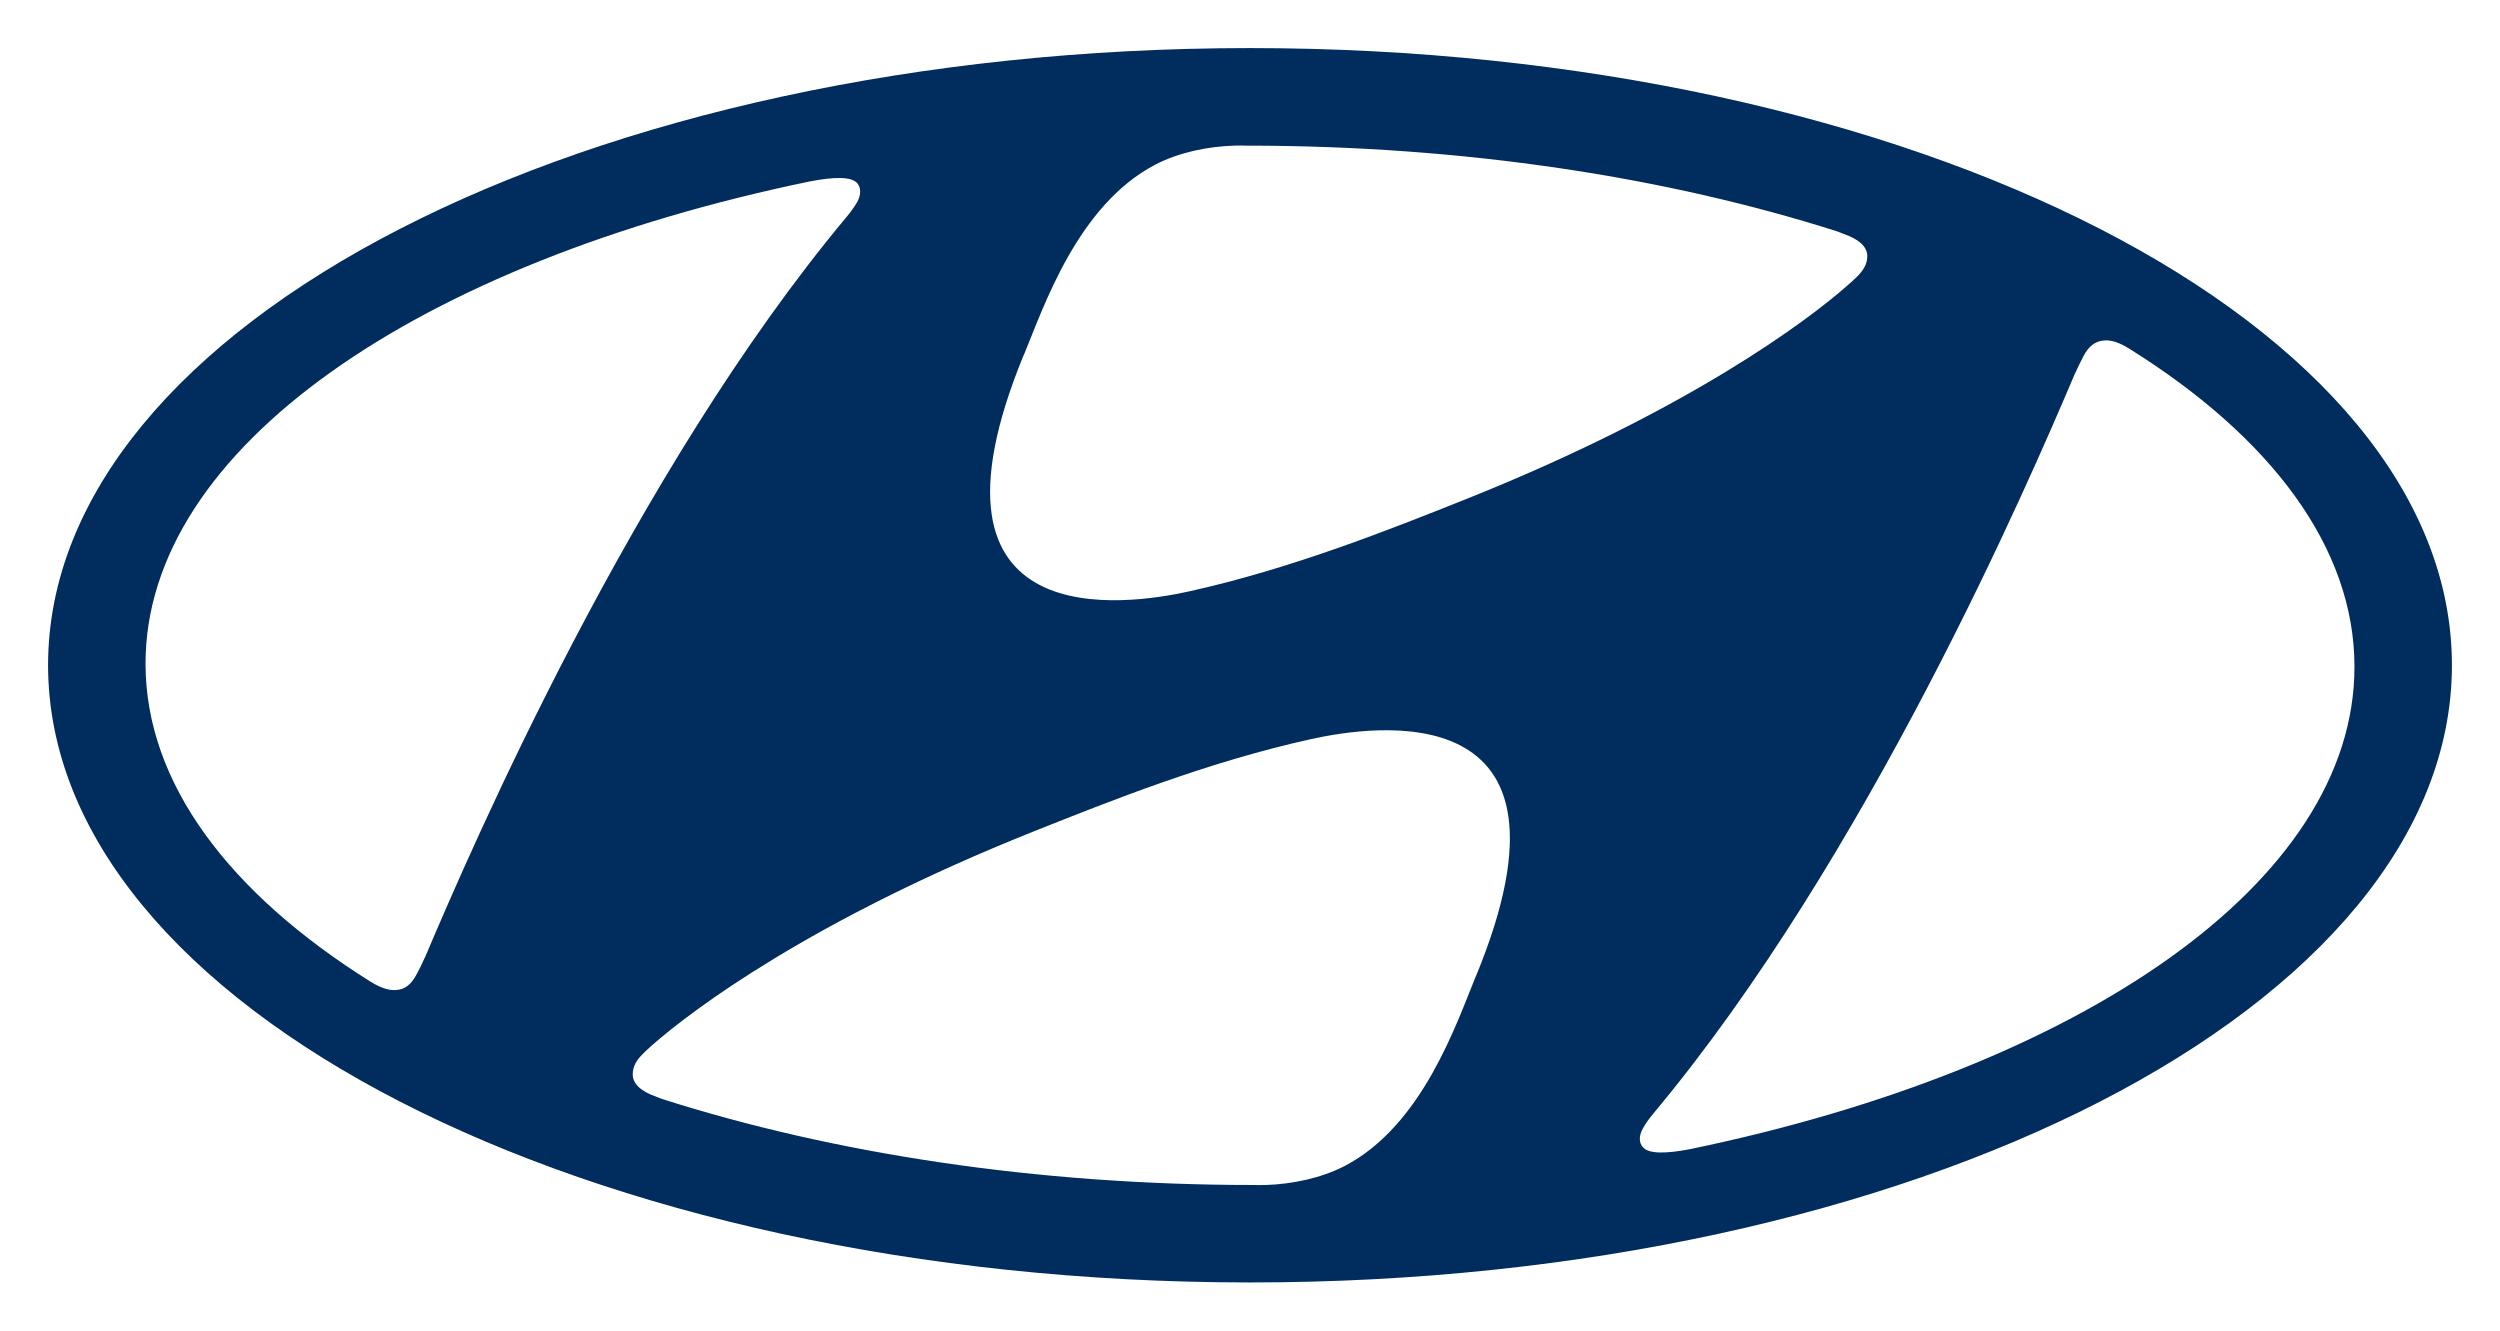
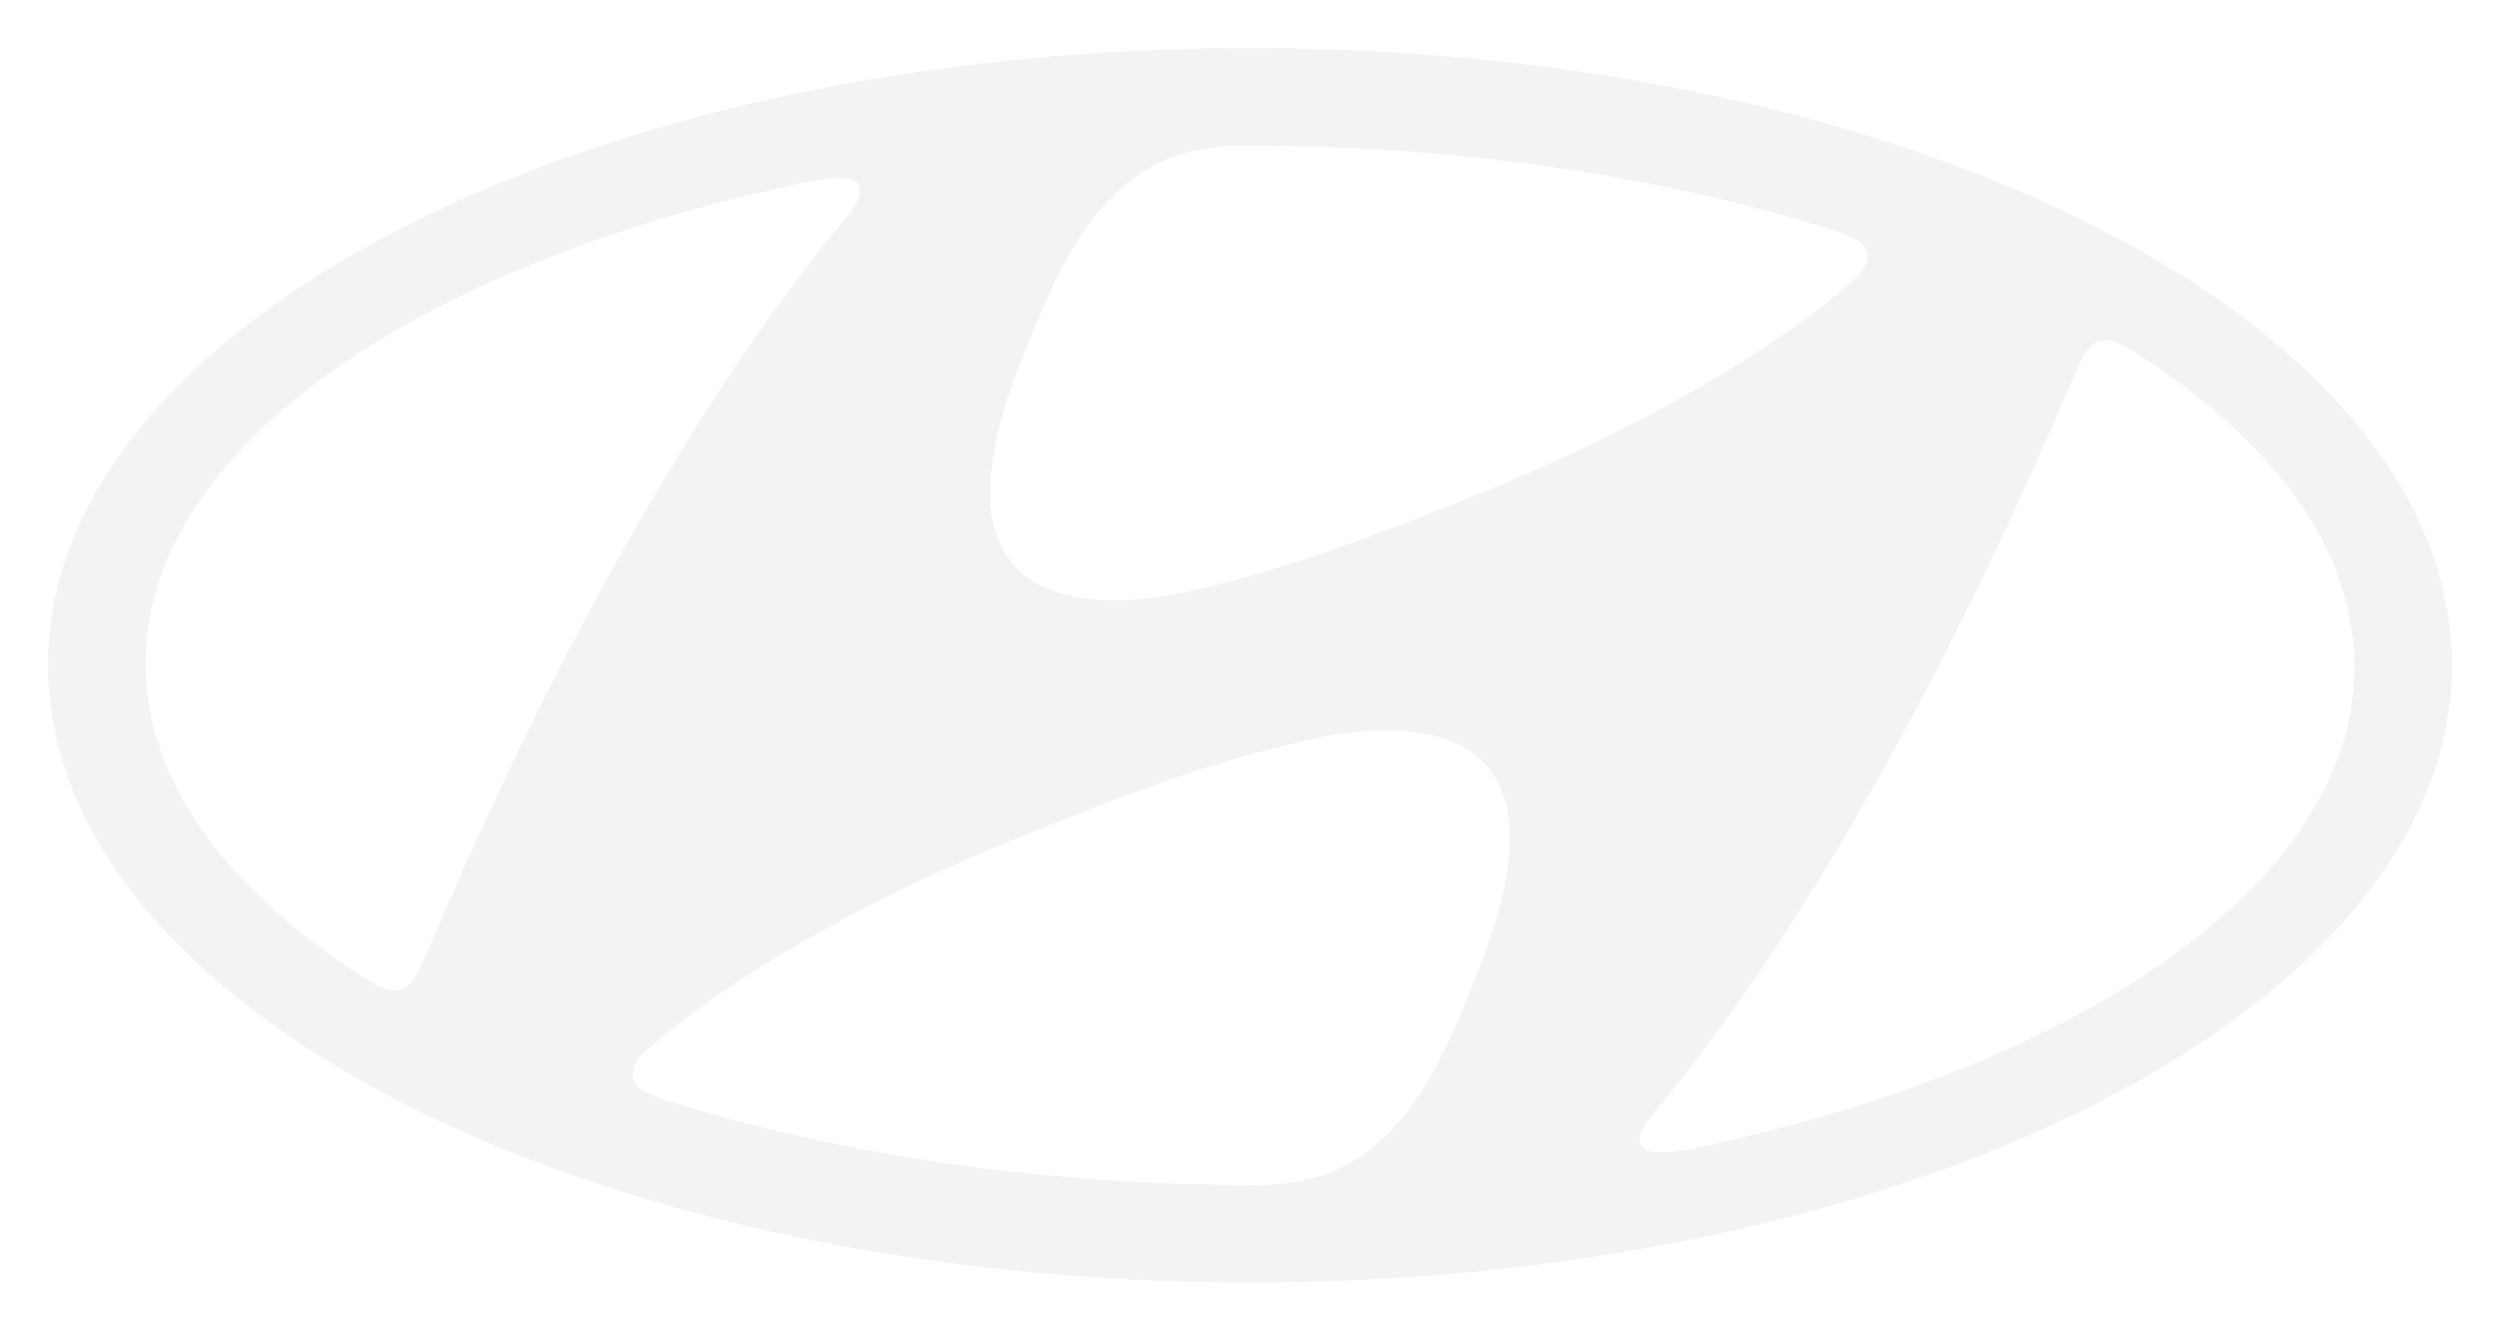
- <svg xmlns="http://www.w3.org/2000/svg" fill="#002C5E" role="img" viewBox="-0.48 5.358 24.96 13.284">
+ <svg xmlns="http://www.w3.org/2000/svg" fill="#f2f3f5" role="img" viewBox="-0.48 5.358 24.96 13.284">
  <path d="M12 18.162c-6.628 0-12-2.759-12-6.163 0-3.403 5.372-6.161 12-6.161 6.628 0 12 2.759 12 6.161 0 3.404-5.372 6.163-12 6.163zM7.602 7.17C3.701 7.978.973 9.83.973 11.984c0 1.193.838 2.293 2.248 3.176.117.072.194.086.251.083.102-.006.159-.07.201-.146.028-.049.063-.122.097-.197.46-1.083 2.078-4.833 4.202-7.376a1.177 1.177 0 0 0 .105-.146c.046-.084.036-.151.001-.192-.059-.065-.225-.065-.476-.016zM9.742 8.899c-1.173 2.849 1.047 2.496 1.648 2.364 1.02-.226 1.994-.613 2.775-.925 2.222-.889 3.401-1.78 3.792-2.123a1.984 1.984 0 0 0 .108-.099c.056-.058.098-.119.098-.2 0-.094-.081-.169-.237-.223-.012-.005-.052-.021-.064-.025-1.698-.541-3.724-.856-5.902-.856-.017 0-.059-.002-.117 0-.261.008-.551.066-.787.189-.778.405-1.116 1.423-1.313 1.899zm10.585.004c-.027.049-.061.122-.096.197-.46 1.083-2.077 4.831-4.202 7.373-.051.063-.08.103-.104.147-.049.085-.039.153 0 .194.057.064.224.065.474.016 3.9-.81 6.628-2.661 6.628-4.815 0-1.192-.836-2.293-2.247-3.175-.116-.073-.193-.087-.25-.083-.103.007-.16.07-.203.146zM14.258 15.099c1.173-2.849-1.048-2.494-1.647-2.362-1.022.225-1.996.613-2.776.924-2.223.888-3.402 1.782-3.794 2.123-.047.043-.083.074-.107.1-.056.057-.097.118-.097.201 0 .092.08.169.236.223.012.005.051.021.066.025 1.696.54 3.722.856 5.9.856.018 0 .059.002.118 0 .261-.008.552-.068.787-.189.778-.405 1.117-1.423 1.313-1.901z" />
</svg>
